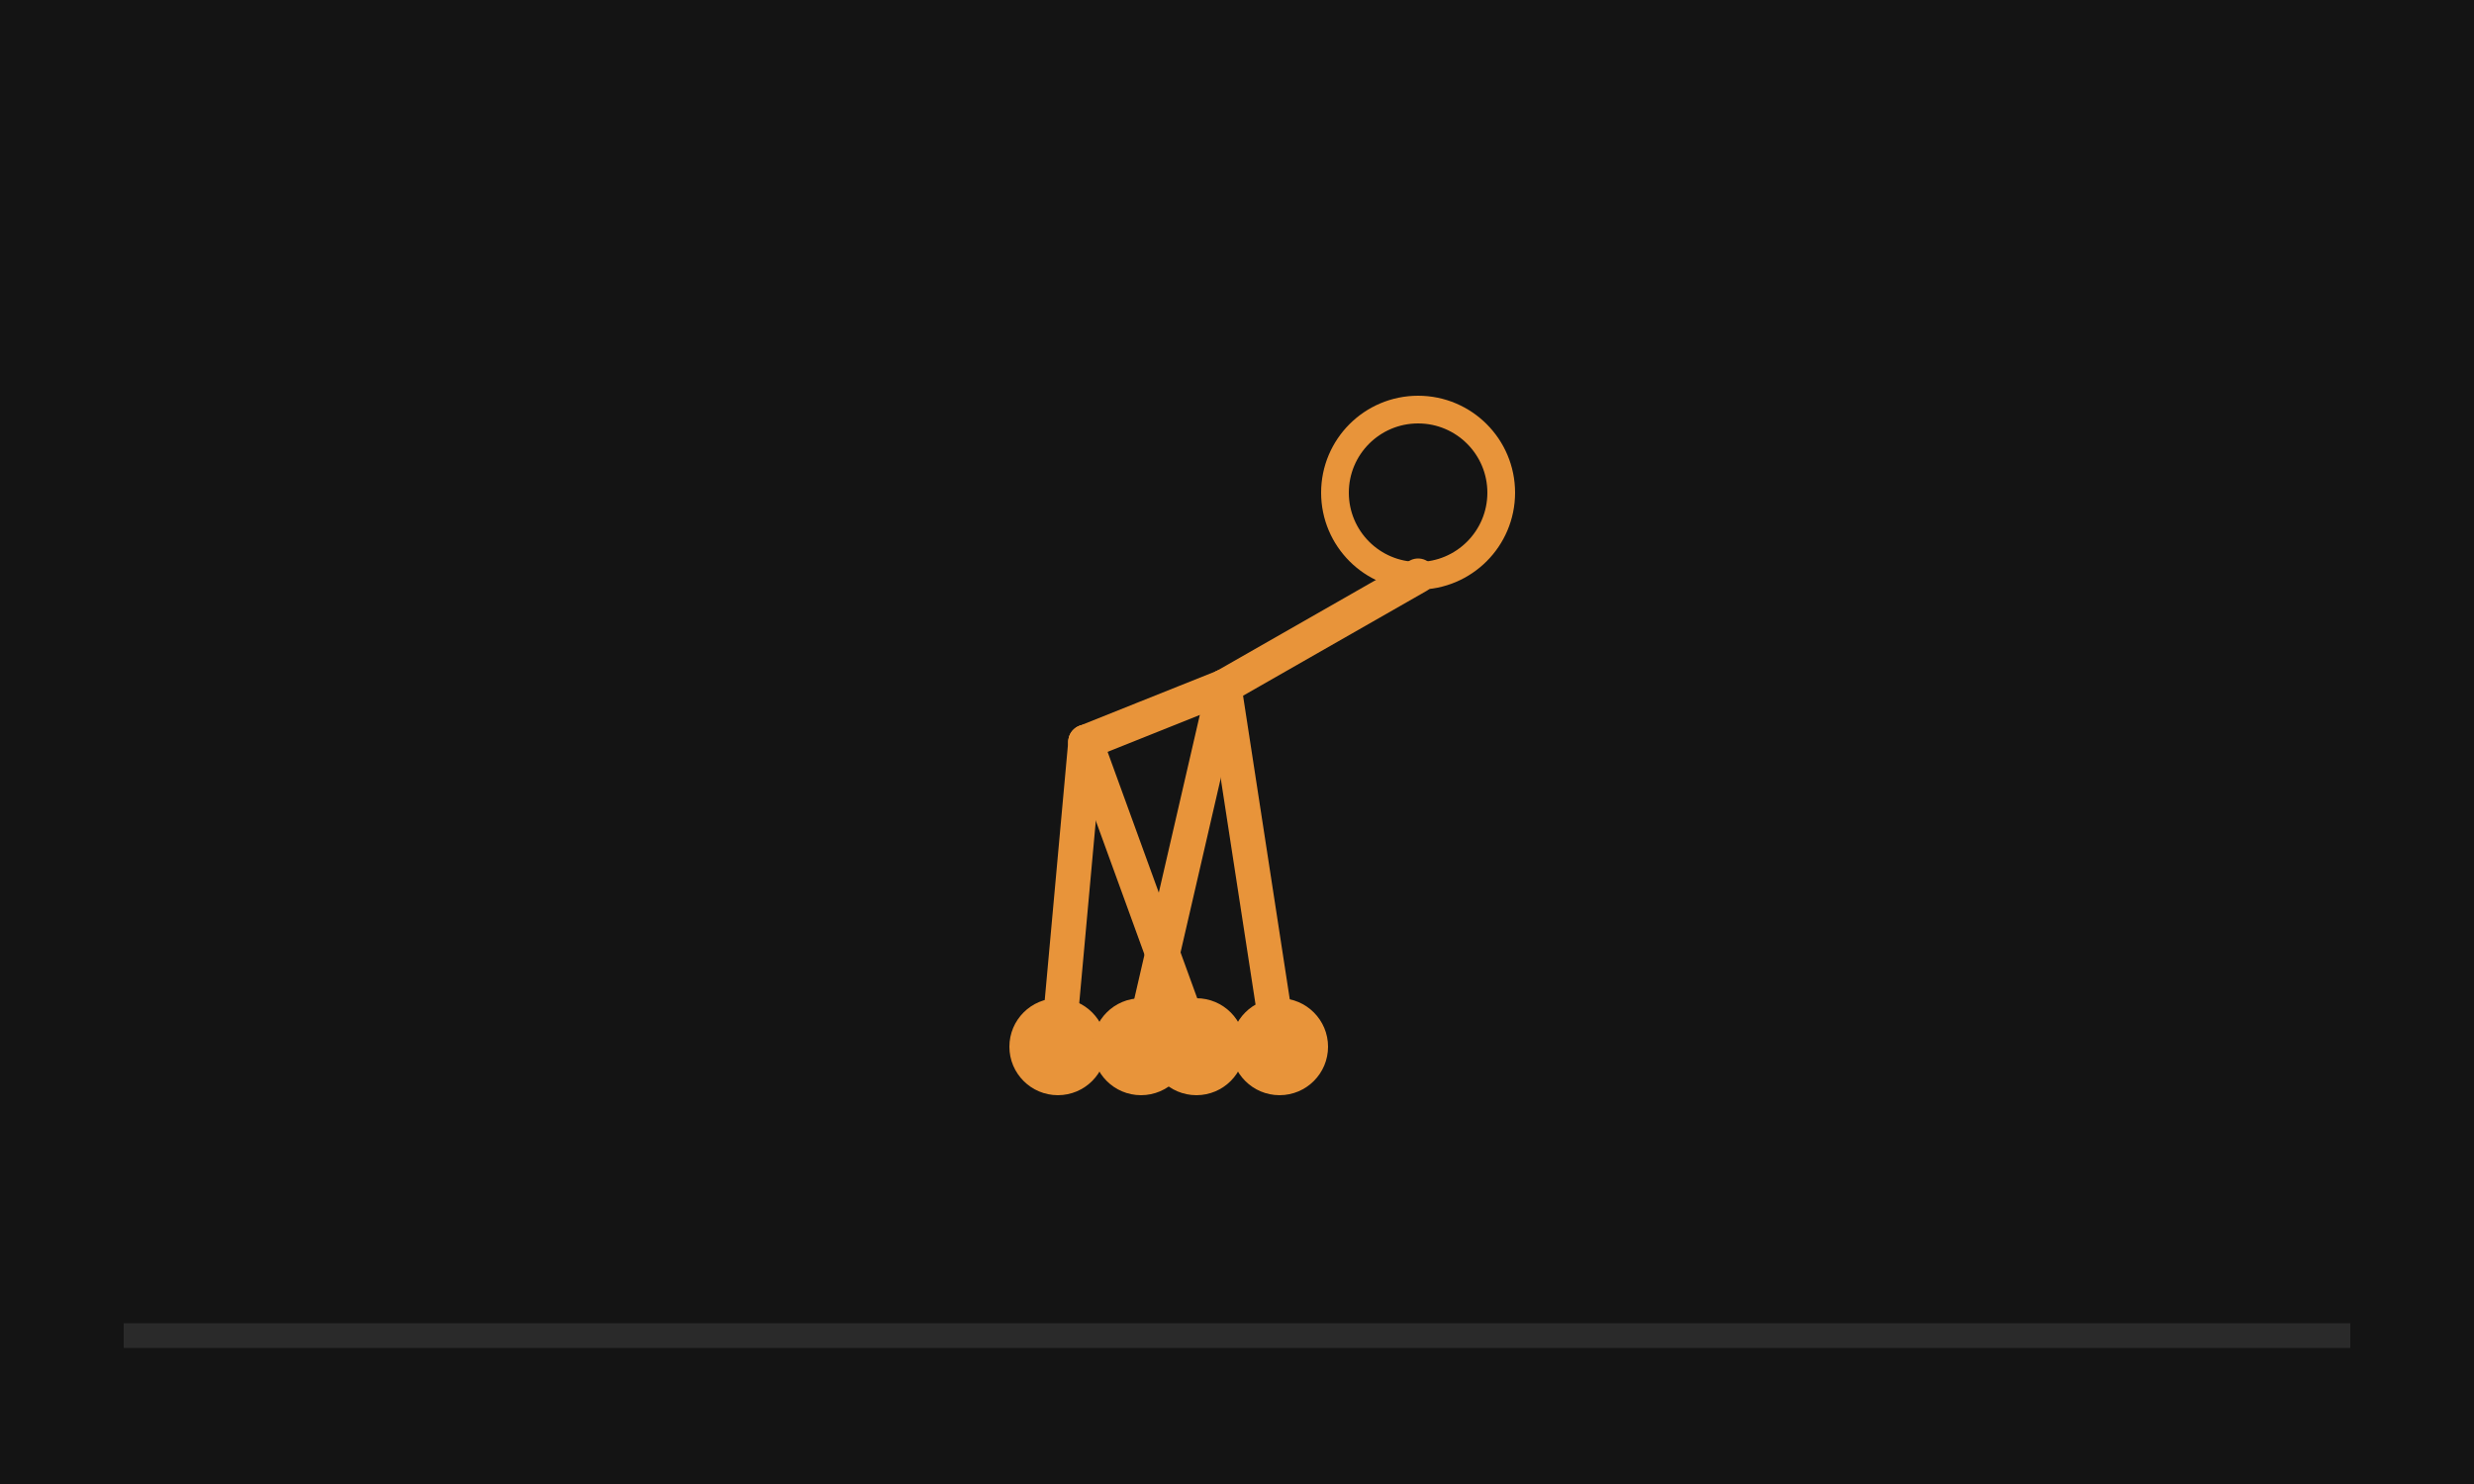
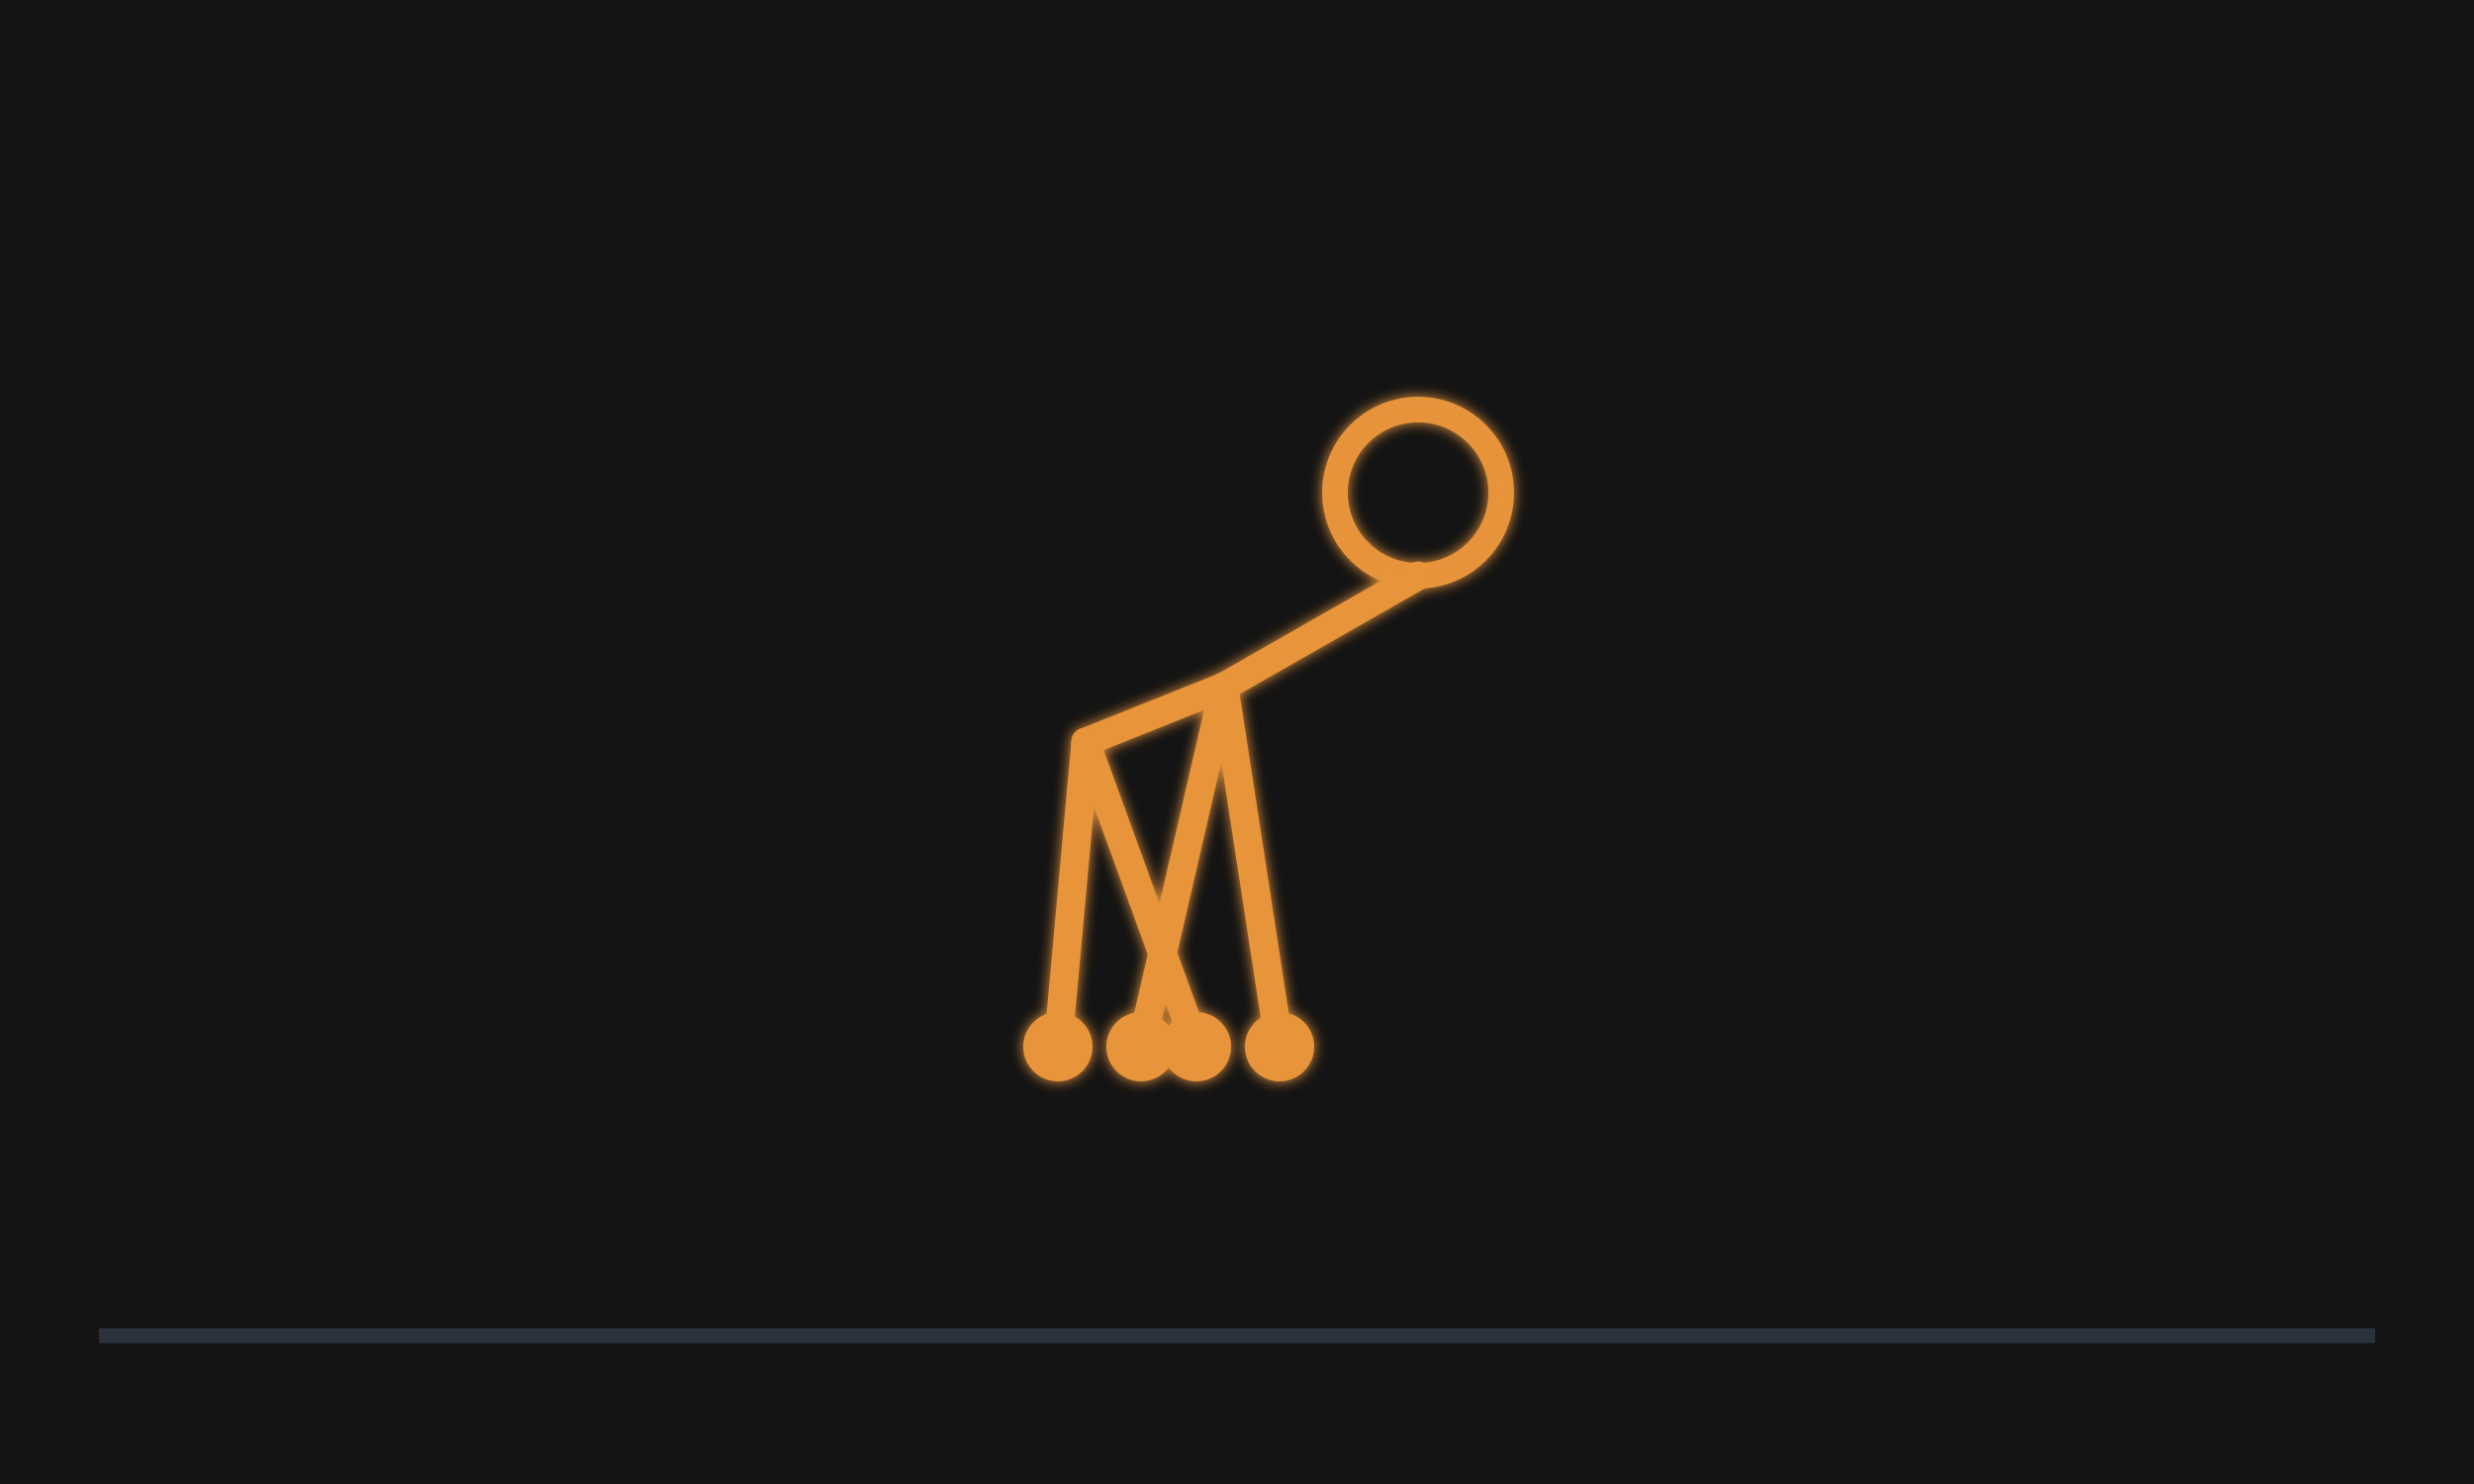
<svg xmlns="http://www.w3.org/2000/svg" viewBox="0 0 200 120" fill="none" aria-hidden="true">
+   <defs>
+     <filter id="sfGlow" x="-35%" y="-35%" width="170%" height="170%">
+       <feGaussianBlur stdDeviation="0.5" result="b" />
+       <feMerge>
+         <feMergeNode in="b" />
+         <feMergeNode in="SourceGraphic" />
+       </feMerge>
+     </filter>
+   </defs>
  <rect width="200" height="120" fill="#141414" />
-   <line x1="10" y1="108" x2="190" y2="108" stroke="#2a2a2a" stroke-width="2" />
-   <g transform="translate(34,4) scale(1.12)">
-     <circle cx="72" cy="32" r="6" stroke="#e8943a" stroke-width="2" />
-     <path d="M72 38 L58 46 L48 50" stroke="#e8943a" stroke-width="2.5" stroke-linecap="round" stroke-linejoin="round" />
-     <path d="M48 50 L46 72" stroke="#e8943a" stroke-width="2.5" stroke-linecap="round" stroke-linejoin="round" />
-     <path d="M48 50 L56 72" stroke="#e8943a" stroke-width="2.5" stroke-linecap="round" stroke-linejoin="round" />
-     <path d="M58 46 L52 72" stroke="#e8943a" stroke-width="2.5" stroke-linecap="round" stroke-linejoin="round" />
-     <path d="M58 46 L62 72" stroke="#e8943a" stroke-width="2.5" stroke-linecap="round" stroke-linejoin="round" />
-     <circle cx="46" cy="72" r="3.5" fill="#e8943a" />
-     <circle cx="56" cy="72" r="3.5" fill="#e8943a" />
-     <circle cx="52" cy="72" r="3.5" fill="#e8943a" />
-     <circle cx="62" cy="72" r="3.5" fill="#e8943a" />
+   <line x1="8" y1="108" x2="192" y2="108" stroke="#4a5570" stroke-width="1.2" opacity="0.45" />
+   <g filter="url(#sfGlow)">
+     <g transform="translate(34,4) scale(1.12)">
+       <circle cx="72" cy="32" r="6" stroke="#e8943a" stroke-width="1.85" fill="none" opacity="0.98" />
+       <path d="M72 38 L58 46 L48 50" stroke="#e8943a" stroke-width="2.05" stroke-linecap="round" stroke-linejoin="round" />
+       <path d="M48 50 L46 72" stroke="#e8943a" stroke-width="2.05" stroke-linecap="round" stroke-linejoin="round" />
+       <path d="M48 50 L56 72" stroke="#e8943a" stroke-width="2.05" stroke-linecap="round" stroke-linejoin="round" />
+       <path d="M58 46 L52 72" stroke="#e8943a" stroke-width="2.05" stroke-linecap="round" stroke-linejoin="round" />
+       <path d="M58 46 L62 72" stroke="#e8943a" stroke-width="2.05" stroke-linecap="round" stroke-linejoin="round" />
+       <circle cx="46" cy="72" r="2.5" fill="#e8943a" />
+       <circle cx="56" cy="72" r="2.5" fill="#e8943a" />
+       <circle cx="52" cy="72" r="2.5" fill="#e8943a" />
+       <circle cx="62" cy="72" r="2.5" fill="#e8943a" />
+     </g>
  </g>
</svg>
